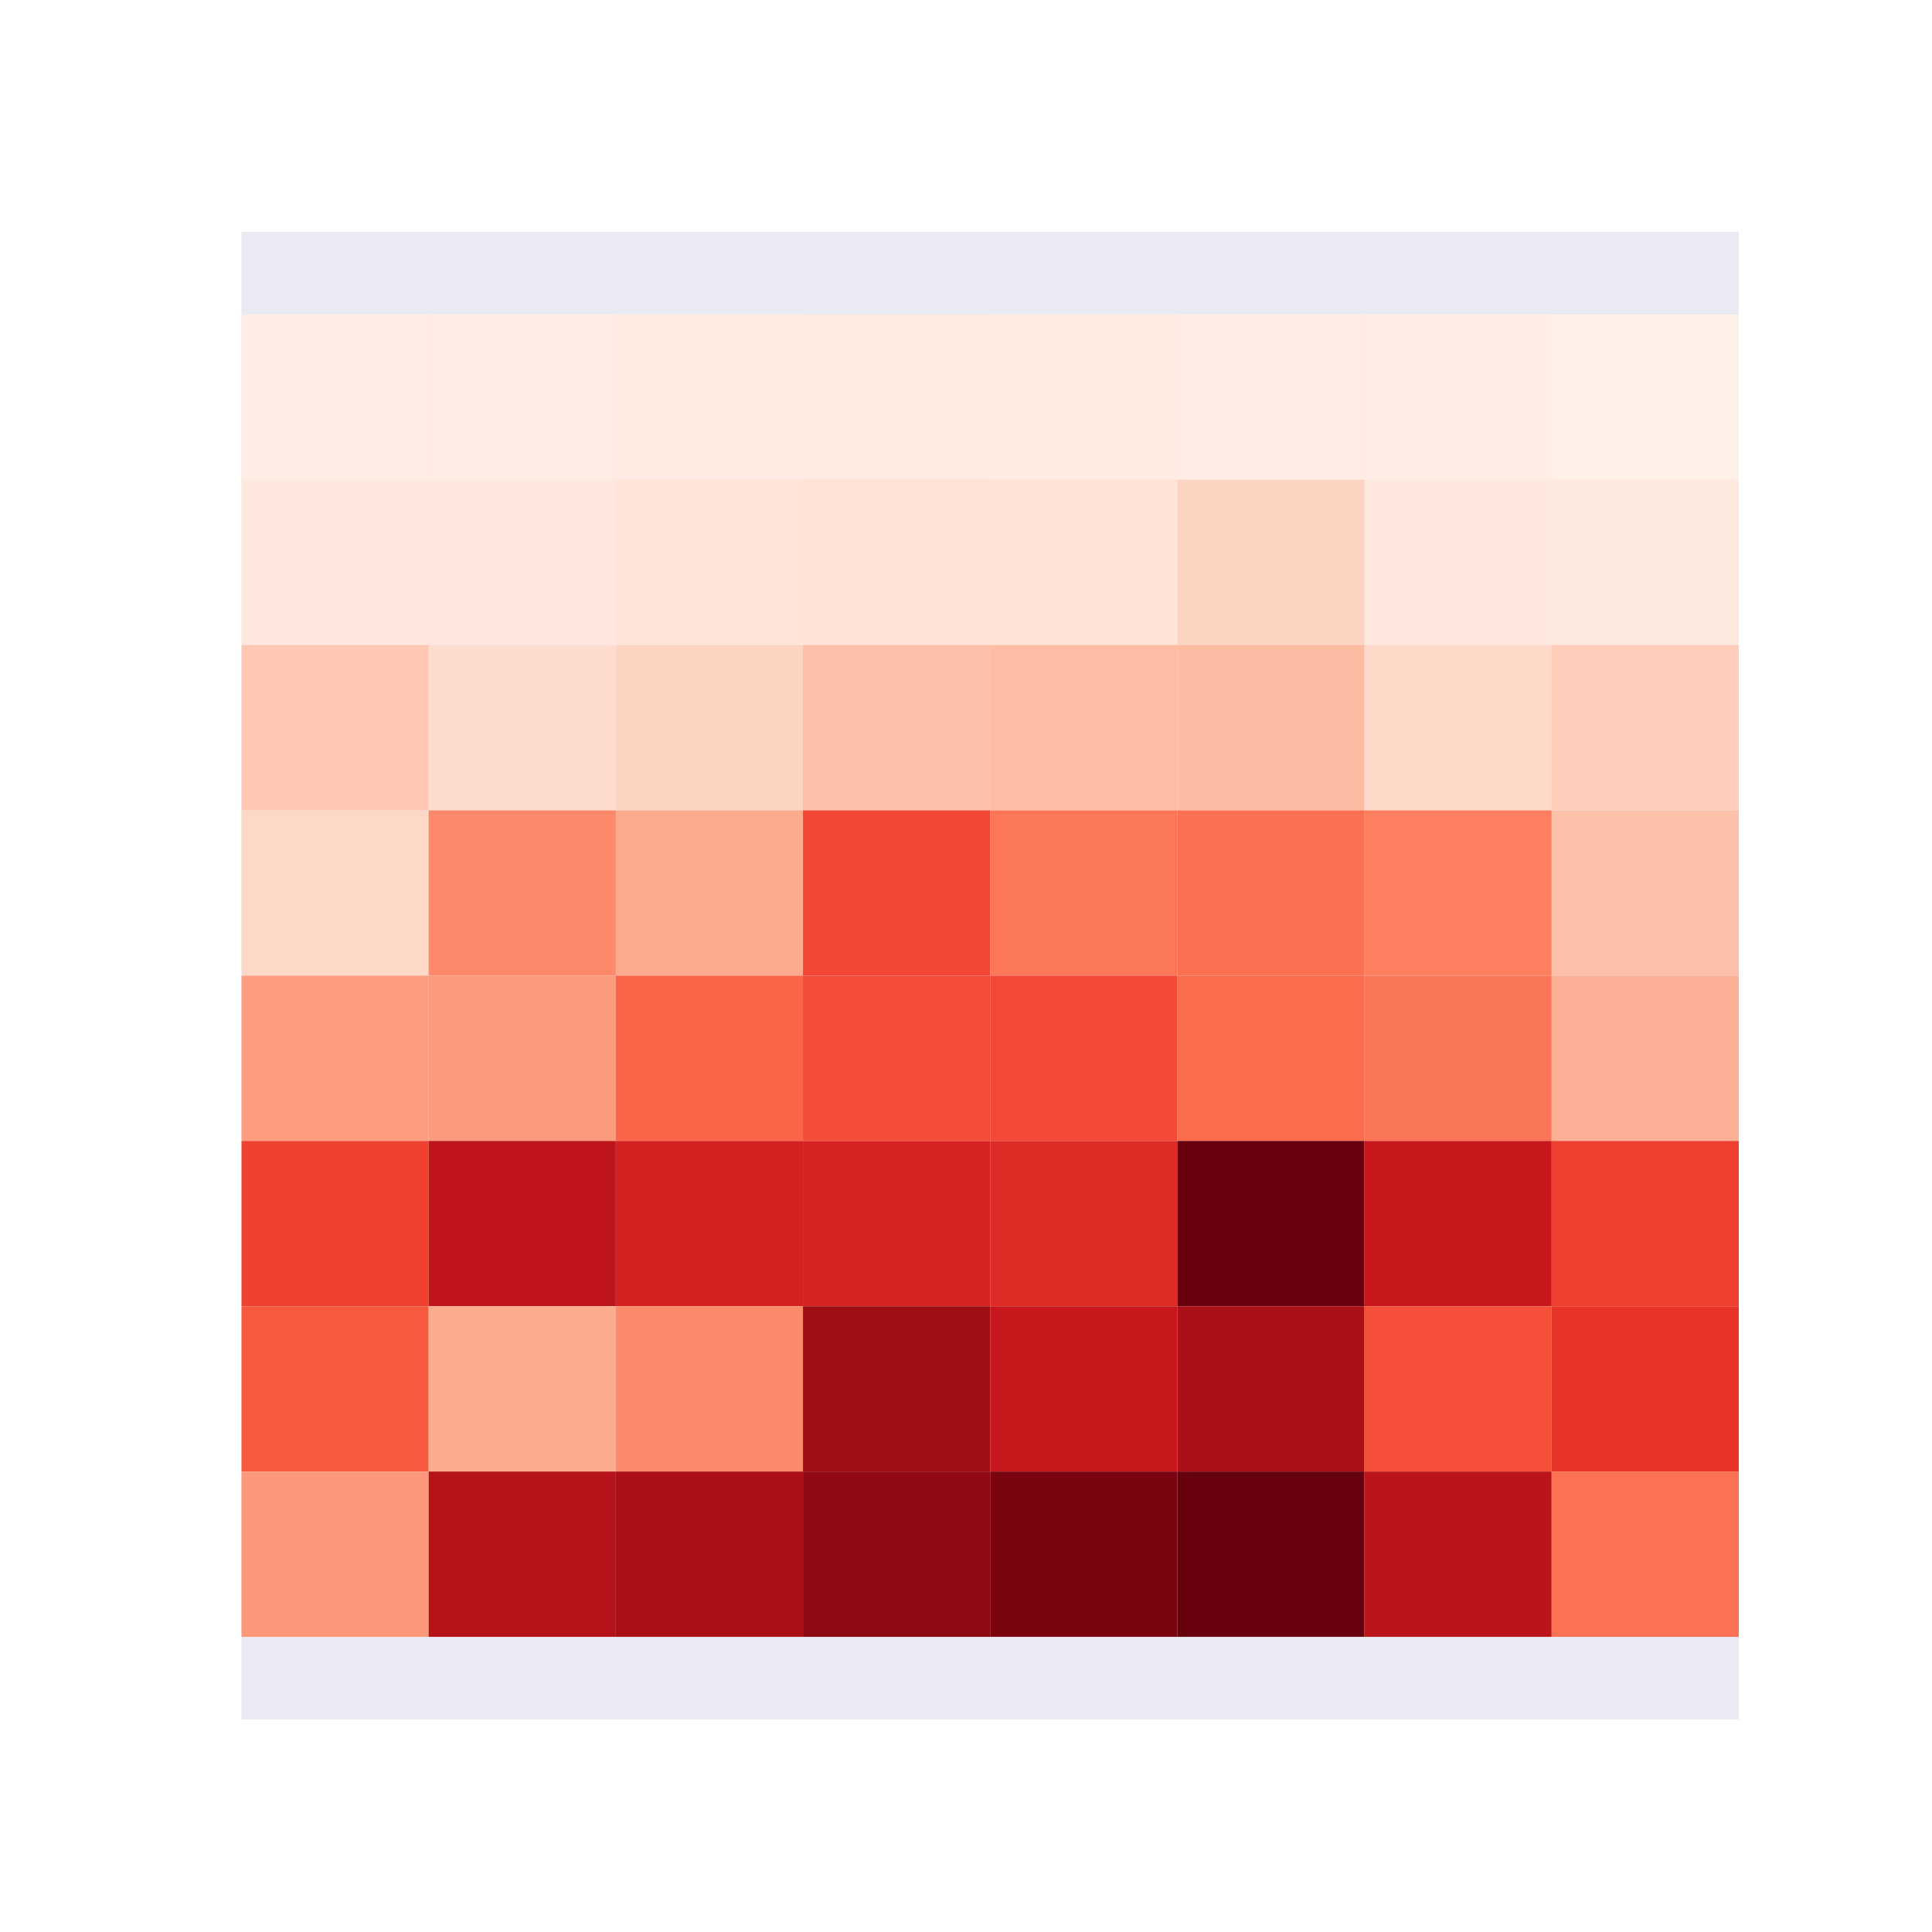
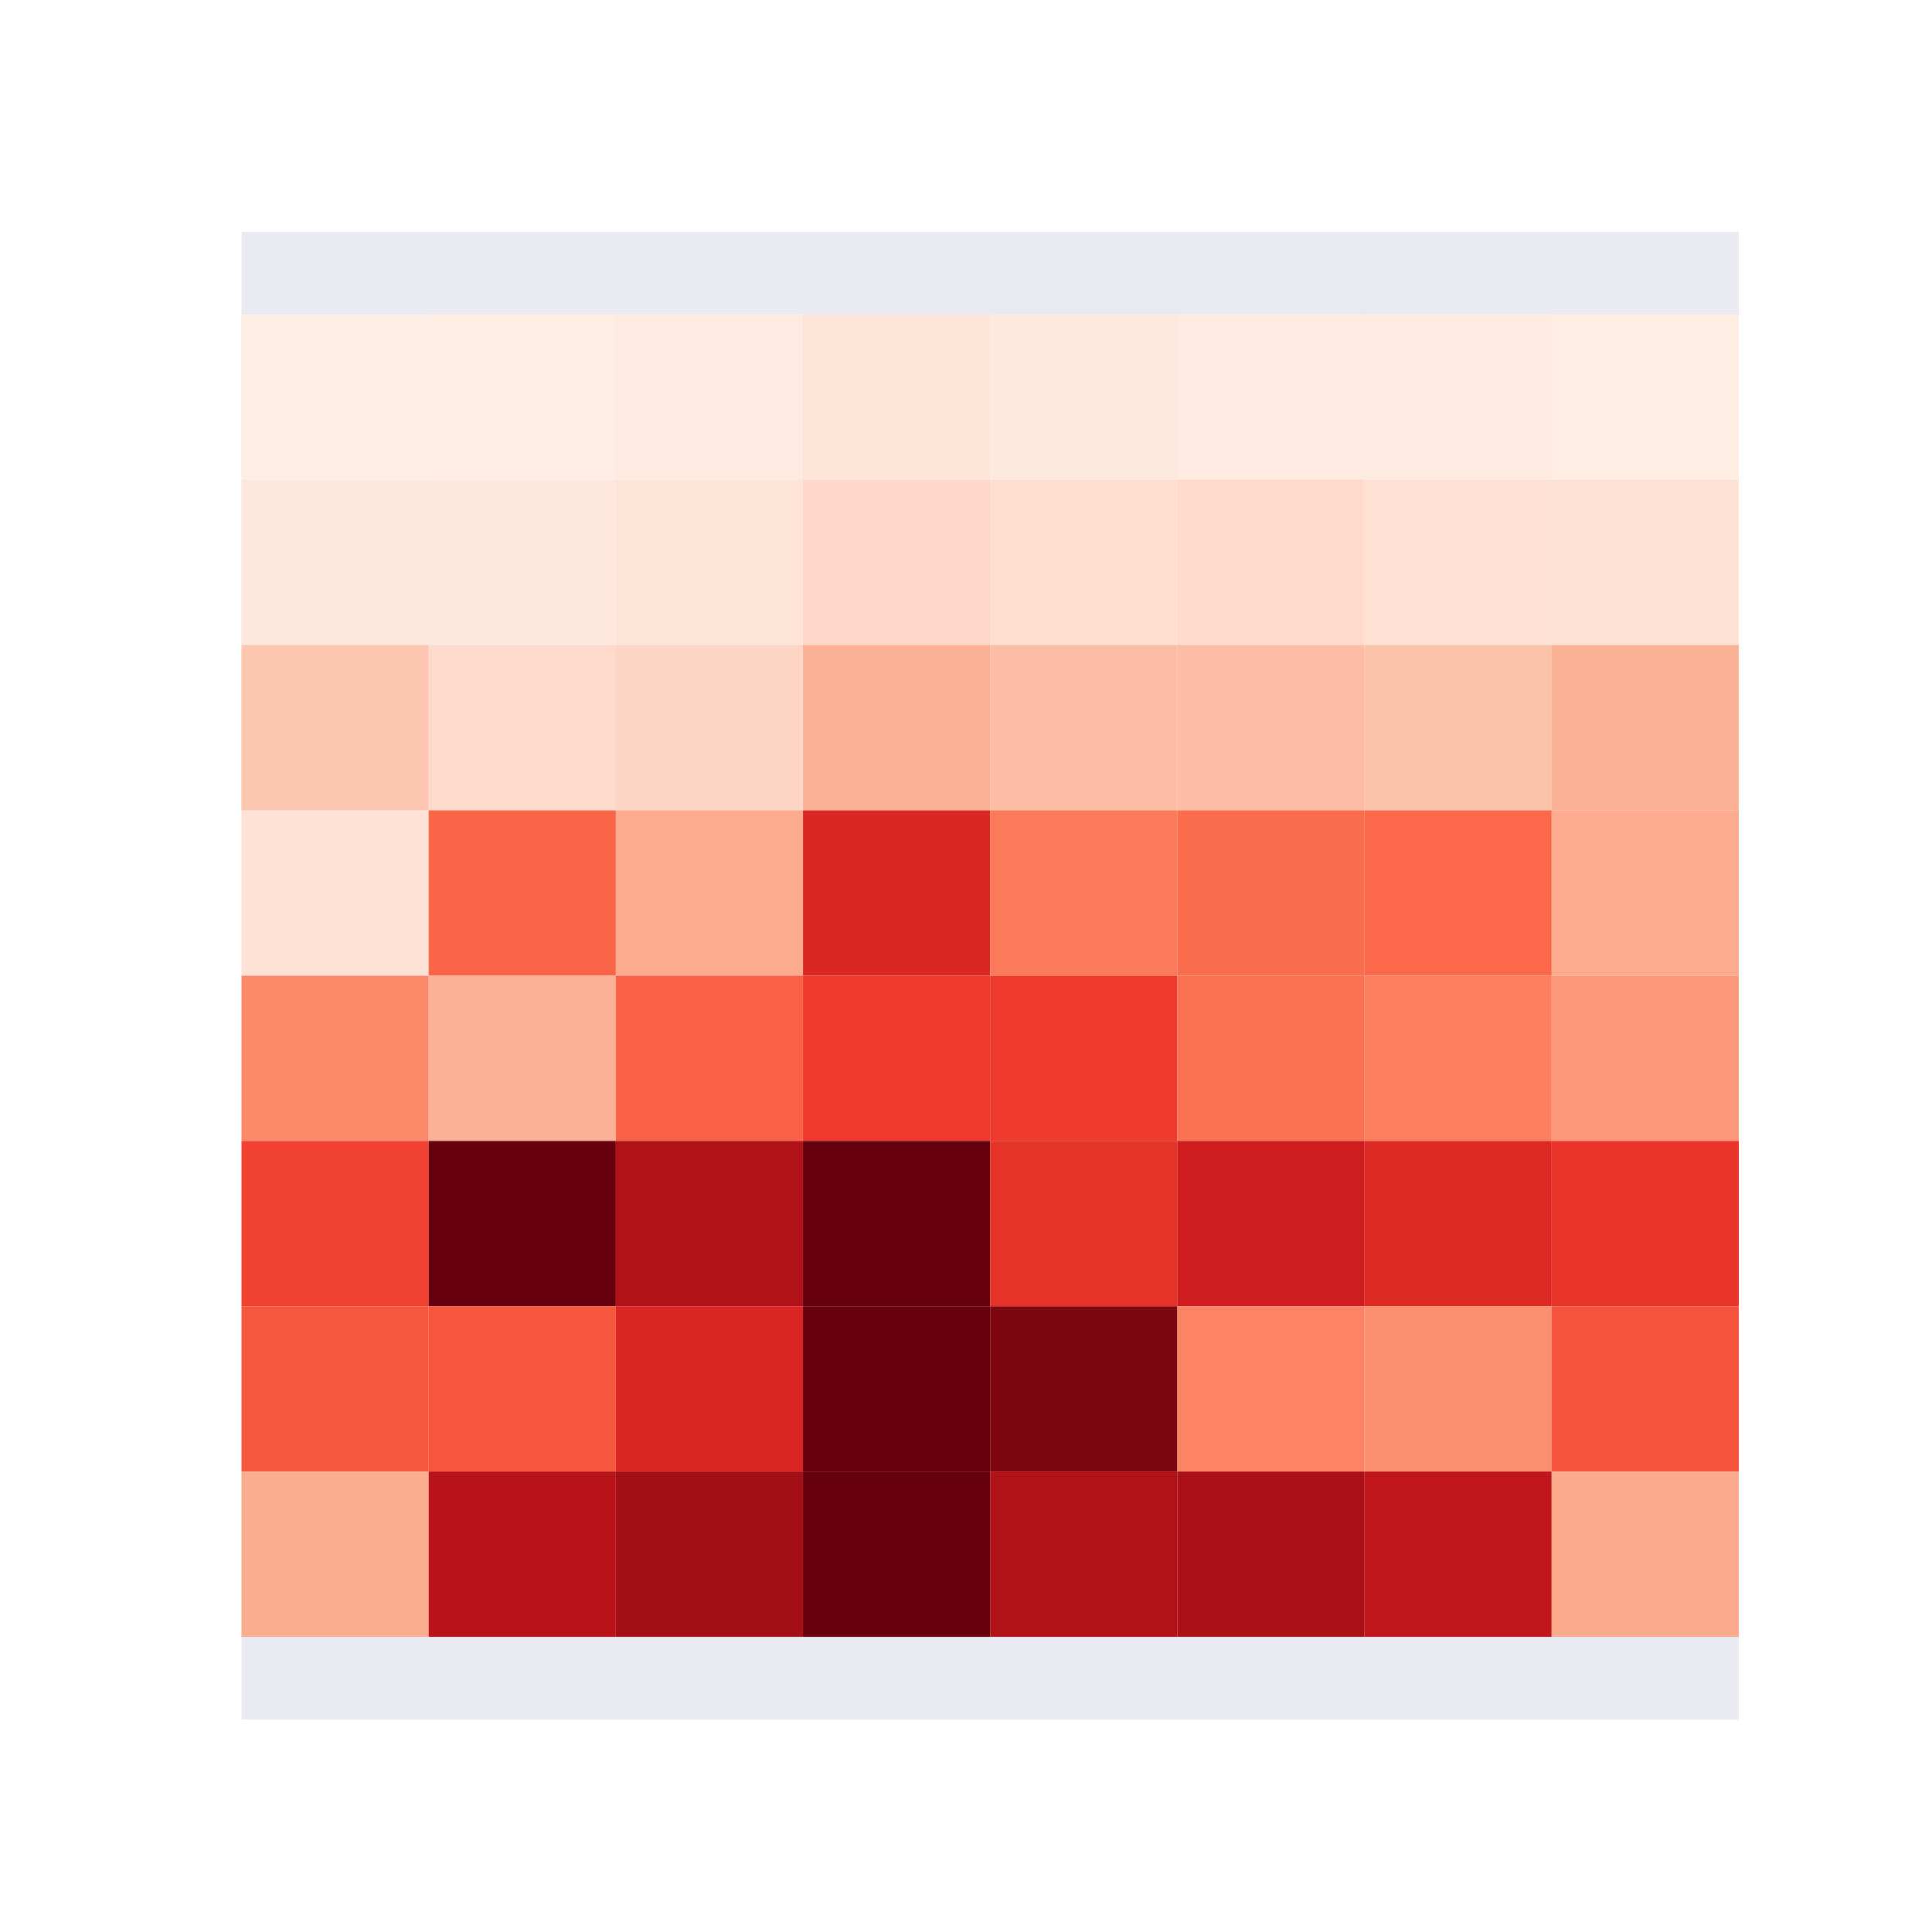
<svg xmlns="http://www.w3.org/2000/svg" height="288pt" version="1.1" viewBox="0 0 288 288" width="288pt">
  <defs>
    <style type="text/css">
*{stroke-linecap:butt;stroke-linejoin:round;white-space:pre;}
  </style>
  </defs>
  <g id="figure_1">
    <g id="patch_1">
      <path d="M 0 288  L 288 288  L 288 0  L 0 0  z " style="fill:#ffffff;" />
    </g>
    <g id="axes_1">
      <g id="patch_2">
        <path d="M 36 256.32  L 259.2 256.32  L 259.2 34.56  L 36 34.56  z " style="fill:#eaeaf2;" />
      </g>
      <g id="matplotlib.axis_1" />
      <g id="matplotlib.axis_2" />
      <g id="QuadMesh_1">
-         <path clip-path="url(#p3bfbd8c85e)" d="M 36 46.88  L 63.9 46.88  L 63.9 71.52  L 36 71.52  L 36 46.88  " style="fill:#ffece4;" />
-         <path clip-path="url(#p3bfbd8c85e)" d="M 63.9 46.88  L 91.8 46.88  L 91.8 71.52  L 63.9 71.52  L 63.9 46.88  " style="fill:#ffece4;" />
-         <path clip-path="url(#p3bfbd8c85e)" d="M 91.8 46.88  L 119.7 46.88  L 119.7 71.52  L 91.8 71.52  L 91.8 46.88  " style="fill:#ffebe2;" />
-         <path clip-path="url(#p3bfbd8c85e)" d="M 119.7 46.88  L 147.6 46.88  L 147.6 71.52  L 119.7 71.52  L 119.7 46.88  " style="fill:#feeae1;" />
-         <path clip-path="url(#p3bfbd8c85e)" d="M 147.6 46.88  L 175.5 46.88  L 175.5 71.52  L 147.6 71.52  L 147.6 46.88  " style="fill:#ffebe2;" />
-         <path clip-path="url(#p3bfbd8c85e)" d="M 175.5 46.88  L 203.4 46.88  L 203.4 71.52  L 175.5 71.52  L 175.5 46.88  " style="fill:#ffece4;" />
-         <path clip-path="url(#p3bfbd8c85e)" d="M 203.4 46.88  L 231.3 46.88  L 231.3 71.52  L 203.4 71.52  L 203.4 46.88  " style="fill:#ffede5;" />
-         <path clip-path="url(#p3bfbd8c85e)" d="M 231.3 46.88  L 259.2 46.88  L 259.2 71.52  L 231.3 71.52  L 231.3 46.88  " style="fill:#fff0e8;" />
-         <path clip-path="url(#p3bfbd8c85e)" d="M 36 71.52  L 63.9 71.52  L 63.9 96.16  L 36 96.16  L 36 71.52  " style="fill:#fee8dd;" />
-         <path clip-path="url(#p3bfbd8c85e)" d="M 63.9 71.52  L 91.8 71.52  L 91.8 96.16  L 63.9 96.16  L 63.9 71.52  " style="fill:#fee8dd;" />
-         <path clip-path="url(#p3bfbd8c85e)" d="M 91.8 71.52  L 119.7 71.52  L 119.7 96.16  L 91.8 96.16  L 91.8 71.52  " style="fill:#fee5d8;" />
-         <path clip-path="url(#p3bfbd8c85e)" d="M 119.7 71.52  L 147.6 71.52  L 147.6 96.16  L 119.7 96.16  L 119.7 71.52  " style="fill:#fee2d5;" />
-         <path clip-path="url(#p3bfbd8c85e)" d="M 147.6 71.52  L 175.5 71.52  L 175.5 96.16  L 147.6 96.16  L 147.6 71.52  " style="fill:#fee3d7;" />
-         <path clip-path="url(#p3bfbd8c85e)" d="M 175.5 71.52  L 203.4 71.52  L 203.4 96.16  L 175.5 96.16  L 175.5 71.52  " style="fill:#fdd4c2;" />
-         <path clip-path="url(#p3bfbd8c85e)" d="M 203.4 71.52  L 231.3 71.52  L 231.3 96.16  L 203.4 96.16  L 203.4 71.52  " style="fill:#fee7dc;" />
-         <path clip-path="url(#p3bfbd8c85e)" d="M 231.3 71.52  L 259.2 71.52  L 259.2 96.16  L 231.3 96.16  L 231.3 71.52  " style="fill:#fee9df;" />
-         <path clip-path="url(#p3bfbd8c85e)" d="M 36 96.16  L 63.9 96.16  L 63.9 120.8  L 36 120.8  L 36 96.16  " style="fill:#fdc7b2;" />
-         <path clip-path="url(#p3bfbd8c85e)" d="M 63.9 96.16  L 91.8 96.16  L 91.8 120.8  L 63.9 120.8  L 63.9 96.16  " style="fill:#fedccd;" />
-         <path clip-path="url(#p3bfbd8c85e)" d="M 91.8 96.16  L 119.7 96.16  L 119.7 120.8  L 91.8 120.8  L 91.8 96.16  " style="fill:#fdd3c1;" />
-         <path clip-path="url(#p3bfbd8c85e)" d="M 119.7 96.16  L 147.6 96.16  L 147.6 120.8  L 119.7 120.8  L 119.7 96.16  " style="fill:#fcbfa7;" />
-         <path clip-path="url(#p3bfbd8c85e)" d="M 147.6 96.16  L 175.5 96.16  L 175.5 120.8  L 147.6 120.8  L 147.6 96.16  " style="fill:#fcbda4;" />
-         <path clip-path="url(#p3bfbd8c85e)" d="M 175.5 96.16  L 203.4 96.16  L 203.4 120.8  L 175.5 120.8  L 175.5 96.16  " style="fill:#fcbca2;" />
-         <path clip-path="url(#p3bfbd8c85e)" d="M 203.4 96.16  L 231.3 96.16  L 231.3 120.8  L 203.4 120.8  L 203.4 96.16  " style="fill:#fed9c9;" />
-         <path clip-path="url(#p3bfbd8c85e)" d="M 231.3 96.16  L 259.2 96.16  L 259.2 120.8  L 231.3 120.8  L 231.3 96.16  " style="fill:#fdcdb9;" />
-         <path clip-path="url(#p3bfbd8c85e)" d="M 36 120.8  L 63.9 120.8  L 63.9 145.44  L 36 145.44  L 36 120.8  " style="fill:#fed8c7;" />
-         <path clip-path="url(#p3bfbd8c85e)" d="M 63.9 120.8  L 91.8 120.8  L 91.8 145.44  L 63.9 145.44  L 63.9 120.8  " style="fill:#fc8969;" />
-         <path clip-path="url(#p3bfbd8c85e)" d="M 91.8 120.8  L 119.7 120.8  L 119.7 145.44  L 91.8 145.44  L 91.8 120.8  " style="fill:#fcaa8d;" />
-         <path clip-path="url(#p3bfbd8c85e)" d="M 119.7 120.8  L 147.6 120.8  L 147.6 145.44  L 119.7 145.44  L 119.7 120.8  " style="fill:#f24734;" />
-         <path clip-path="url(#p3bfbd8c85e)" d="M 147.6 120.8  L 175.5 120.8  L 175.5 145.44  L 147.6 145.44  L 147.6 120.8  " style="fill:#fb7757;" />
-         <path clip-path="url(#p3bfbd8c85e)" d="M 175.5 120.8  L 203.4 120.8  L 203.4 145.44  L 175.5 145.44  L 175.5 120.8  " style="fill:#fb7050;" />
-         <path clip-path="url(#p3bfbd8c85e)" d="M 203.4 120.8  L 231.3 120.8  L 231.3 145.44  L 203.4 145.44  L 203.4 120.8  " style="fill:#fc7f5f;" />
-         <path clip-path="url(#p3bfbd8c85e)" d="M 231.3 120.8  L 259.2 120.8  L 259.2 145.44  L 231.3 145.44  L 231.3 120.8  " style="fill:#fcc1a8;" />
-         <path clip-path="url(#p3bfbd8c85e)" d="M 36 145.44  L 63.9 145.44  L 63.9 170.08  L 36 170.08  L 36 145.44  " style="fill:#fc9d7f;" />
-         <path clip-path="url(#p3bfbd8c85e)" d="M 63.9 145.44  L 91.8 145.44  L 91.8 170.08  L 63.9 170.08  L 63.9 145.44  " style="fill:#fc9b7c;" />
-         <path clip-path="url(#p3bfbd8c85e)" d="M 91.8 145.44  L 119.7 145.44  L 119.7 170.08  L 91.8 170.08  L 91.8 145.44  " style="fill:#fa6547;" />
-         <path clip-path="url(#p3bfbd8c85e)" d="M 119.7 145.44  L 147.6 145.44  L 147.6 170.08  L 119.7 170.08  L 119.7 145.44  " style="fill:#f34c37;" />
-         <path clip-path="url(#p3bfbd8c85e)" d="M 147.6 145.44  L 175.5 145.44  L 175.5 170.08  L 147.6 170.08  L 147.6 145.44  " style="fill:#f34935;" />
-         <path clip-path="url(#p3bfbd8c85e)" d="M 175.5 145.44  L 203.4 145.44  L 203.4 170.08  L 175.5 170.08  L 175.5 145.44  " style="fill:#fb6c4c;" />
-         <path clip-path="url(#p3bfbd8c85e)" d="M 203.4 145.44  L 231.3 145.44  L 231.3 170.08  L 203.4 170.08  L 203.4 145.44  " style="fill:#fb7656;" />
-         <path clip-path="url(#p3bfbd8c85e)" d="M 231.3 145.44  L 259.2 145.44  L 259.2 170.08  L 231.3 170.08  L 231.3 145.44  " style="fill:#fcb095;" />
-         <path clip-path="url(#p3bfbd8c85e)" d="M 36 170.08  L 63.9 170.08  L 63.9 194.72  L 36 194.72  L 36 170.08  " style="fill:#f0402f;" />
-         <path clip-path="url(#p3bfbd8c85e)" d="M 63.9 170.08  L 91.8 170.08  L 91.8 194.72  L 63.9 194.72  L 63.9 170.08  " style="fill:#be151a;" />
-         <path clip-path="url(#p3bfbd8c85e)" d="M 91.8 170.08  L 119.7 170.08  L 119.7 194.72  L 91.8 194.72  L 91.8 170.08  " style="fill:#d52221;" />
-         <path clip-path="url(#p3bfbd8c85e)" d="M 119.7 170.08  L 147.6 170.08  L 147.6 194.72  L 119.7 194.72  L 119.7 170.08  " style="fill:#d72322;" />
-         <path clip-path="url(#p3bfbd8c85e)" d="M 147.6 170.08  L 175.5 170.08  L 175.5 194.72  L 147.6 194.72  L 147.6 170.08  " style="fill:#de2b25;" />
-         <path clip-path="url(#p3bfbd8c85e)" d="M 175.5 170.08  L 203.4 170.08  L 203.4 194.72  L 175.5 194.72  L 175.5 170.08  " style="fill:#69000d;" />
-         <path clip-path="url(#p3bfbd8c85e)" d="M 203.4 170.08  L 231.3 170.08  L 231.3 194.72  L 203.4 194.72  L 203.4 170.08  " style="fill:#c8171c;" />
-         <path clip-path="url(#p3bfbd8c85e)" d="M 231.3 170.08  L 259.2 170.08  L 259.2 194.72  L 231.3 194.72  L 231.3 170.08  " style="fill:#f0402f;" />
-         <path clip-path="url(#p3bfbd8c85e)" d="M 36 194.72  L 63.9 194.72  L 63.9 219.36  L 36 219.36  L 36 194.72  " style="fill:#f7593f;" />
-         <path clip-path="url(#p3bfbd8c85e)" d="M 63.9 194.72  L 91.8 194.72  L 91.8 219.36  L 63.9 219.36  L 63.9 194.72  " style="fill:#fcab8f;" />
-         <path clip-path="url(#p3bfbd8c85e)" d="M 91.8 194.72  L 119.7 194.72  L 119.7 219.36  L 91.8 219.36  L 91.8 194.72  " style="fill:#fc8969;" />
-         <path clip-path="url(#p3bfbd8c85e)" d="M 119.7 194.72  L 147.6 194.72  L 147.6 219.36  L 119.7 219.36  L 119.7 194.72  " style="fill:#9f0e14;" />
-         <path clip-path="url(#p3bfbd8c85e)" d="M 147.6 194.72  L 175.5 194.72  L 175.5 219.36  L 147.6 219.36  L 147.6 194.72  " style="fill:#c7171c;" />
-         <path clip-path="url(#p3bfbd8c85e)" d="M 175.5 194.72  L 203.4 194.72  L 203.4 219.36  L 175.5 219.36  L 175.5 194.72  " style="fill:#aa1016;" />
-         <path clip-path="url(#p3bfbd8c85e)" d="M 203.4 194.72  L 231.3 194.72  L 231.3 219.36  L 203.4 219.36  L 203.4 194.72  " style="fill:#f44f39;" />
-         <path clip-path="url(#p3bfbd8c85e)" d="M 231.3 194.72  L 259.2 194.72  L 259.2 219.36  L 231.3 219.36  L 231.3 194.72  " style="fill:#e83429;" />
-         <path clip-path="url(#p3bfbd8c85e)" d="M 36 219.36  L 63.9 219.36  L 63.9 244  L 36 244  L 36 219.36  " style="fill:#fc9879;" />
-         <path clip-path="url(#p3bfbd8c85e)" d="M 63.9 219.36  L 91.8 219.36  L 91.8 244  L 63.9 244  L 63.9 219.36  " style="fill:#b51318;" />
-         <path clip-path="url(#p3bfbd8c85e)" d="M 91.8 219.36  L 119.7 219.36  L 119.7 244  L 91.8 244  L 91.8 219.36  " style="fill:#ab1016;" />
-         <path clip-path="url(#p3bfbd8c85e)" d="M 119.7 219.36  L 147.6 219.36  L 147.6 244  L 119.7 244  L 119.7 219.36  " style="fill:#8e0912;" />
-         <path clip-path="url(#p3bfbd8c85e)" d="M 147.6 219.36  L 175.5 219.36  L 175.5 244  L 147.6 244  L 147.6 219.36  " style="fill:#79040f;" />
-         <path clip-path="url(#p3bfbd8c85e)" d="M 175.5 219.36  L 203.4 219.36  L 203.4 244  L 175.5 244  L 175.5 219.36  " style="fill:#67000d;" />
-         <path clip-path="url(#p3bfbd8c85e)" d="M 203.4 219.36  L 231.3 219.36  L 231.3 244  L 203.4 244  L 203.4 219.36  " style="fill:#bb141a;" />
-         <path clip-path="url(#p3bfbd8c85e)" d="M 231.3 219.36  L 259.2 219.36  L 259.2 244  L 231.3 244  L 231.3 219.36  " style="fill:#fb7151;" />
+         <path clip-path="url(#pfeaeea42e7)" d="M 36 46.88  L 63.9 46.88  L 63.9 71.52  L 36 71.52  L 36 46.88  " style="fill:#ffeee6;" />
+         <path clip-path="url(#pfeaeea42e7)" d="M 63.9 46.88  L 91.8 46.88  L 91.8 71.52  L 63.9 71.52  L 63.9 46.88  " style="fill:#ffece3;" />
+         <path clip-path="url(#pfeaeea42e7)" d="M 91.8 46.88  L 119.7 46.88  L 119.7 71.52  L 91.8 71.52  L 91.8 46.88  " style="fill:#ffebe2;" />
+         <path clip-path="url(#pfeaeea42e7)" d="M 119.7 46.88  L 147.6 46.88  L 147.6 71.52  L 119.7 71.52  L 119.7 46.88  " style="fill:#fee5d8;" />
+         <path clip-path="url(#pfeaeea42e7)" d="M 147.6 46.88  L 175.5 46.88  L 175.5 71.52  L 147.6 71.52  L 147.6 46.88  " style="fill:#fee9df;" />
+         <path clip-path="url(#pfeaeea42e7)" d="M 175.5 46.88  L 203.4 46.88  L 203.4 71.52  L 175.5 71.52  L 175.5 46.88  " style="fill:#feeae1;" />
+         <path clip-path="url(#pfeaeea42e7)" d="M 203.4 46.88  L 231.3 46.88  L 231.3 71.52  L 203.4 71.52  L 203.4 46.88  " style="fill:#feeae1;" />
+         <path clip-path="url(#pfeaeea42e7)" d="M 231.3 46.88  L 259.2 46.88  L 259.2 71.52  L 231.3 71.52  L 231.3 46.88  " style="fill:#ffece3;" />
+         <path clip-path="url(#pfeaeea42e7)" d="M 36 71.52  L 63.9 71.52  L 63.9 96.16  L 36 96.16  L 36 71.52  " style="fill:#fee8dd;" />
+         <path clip-path="url(#pfeaeea42e7)" d="M 63.9 71.52  L 91.8 71.52  L 91.8 96.16  L 63.9 96.16  L 63.9 71.52  " style="fill:#fee8dd;" />
+         <path clip-path="url(#pfeaeea42e7)" d="M 91.8 71.52  L 119.7 71.52  L 119.7 96.16  L 91.8 96.16  L 91.8 71.52  " style="fill:#fee3d7;" />
+         <path clip-path="url(#pfeaeea42e7)" d="M 119.7 71.52  L 147.6 71.52  L 147.6 96.16  L 119.7 96.16  L 119.7 71.52  " style="fill:#fed9c9;" />
+         <path clip-path="url(#pfeaeea42e7)" d="M 147.6 71.52  L 175.5 71.52  L 175.5 96.16  L 147.6 96.16  L 147.6 71.52  " style="fill:#fedfd0;" />
+         <path clip-path="url(#pfeaeea42e7)" d="M 175.5 71.52  L 203.4 71.52  L 203.4 96.16  L 175.5 96.16  L 175.5 71.52  " style="fill:#fedaca;" />
+         <path clip-path="url(#pfeaeea42e7)" d="M 203.4 71.52  L 231.3 71.52  L 231.3 96.16  L 203.4 96.16  L 203.4 71.52  " style="fill:#fee1d3;" />
+         <path clip-path="url(#pfeaeea42e7)" d="M 231.3 71.52  L 259.2 71.52  L 259.2 96.16  L 231.3 96.16  L 231.3 71.52  " style="fill:#fee2d5;" />
+         <path clip-path="url(#pfeaeea42e7)" d="M 36 96.16  L 63.9 96.16  L 63.9 120.8  L 36 120.8  L 36 96.16  " style="fill:#fdc6b0;" />
+         <path clip-path="url(#pfeaeea42e7)" d="M 63.9 96.16  L 91.8 96.16  L 91.8 120.8  L 63.9 120.8  L 63.9 96.16  " style="fill:#fedbcc;" />
+         <path clip-path="url(#pfeaeea42e7)" d="M 91.8 96.16  L 119.7 96.16  L 119.7 120.8  L 91.8 120.8  L 91.8 96.16  " style="fill:#fdd5c4;" />
+         <path clip-path="url(#pfeaeea42e7)" d="M 119.7 96.16  L 147.6 96.16  L 147.6 120.8  L 119.7 120.8  L 119.7 96.16  " style="fill:#fcb296;" />
+         <path clip-path="url(#pfeaeea42e7)" d="M 147.6 96.16  L 175.5 96.16  L 175.5 120.8  L 147.6 120.8  L 147.6 96.16  " style="fill:#fcbda4;" />
+         <path clip-path="url(#pfeaeea42e7)" d="M 175.5 96.16  L 203.4 96.16  L 203.4 120.8  L 175.5 120.8  L 175.5 96.16  " style="fill:#fcbda4;" />
+         <path clip-path="url(#pfeaeea42e7)" d="M 203.4 96.16  L 231.3 96.16  L 231.3 120.8  L 203.4 120.8  L 203.4 96.16  " style="fill:#fcc3ab;" />
+         <path clip-path="url(#pfeaeea42e7)" d="M 231.3 96.16  L 259.2 96.16  L 259.2 120.8  L 231.3 120.8  L 231.3 96.16  " style="fill:#fcb296;" />
+         <path clip-path="url(#pfeaeea42e7)" d="M 36 120.8  L 63.9 120.8  L 63.9 145.44  L 36 145.44  L 36 120.8  " style="fill:#fee2d5;" />
+         <path clip-path="url(#pfeaeea42e7)" d="M 63.9 120.8  L 91.8 120.8  L 91.8 145.44  L 63.9 145.44  L 63.9 120.8  " style="fill:#fa6547;" />
+         <path clip-path="url(#pfeaeea42e7)" d="M 91.8 120.8  L 119.7 120.8  L 119.7 145.44  L 91.8 145.44  L 91.8 120.8  " style="fill:#fcab8f;" />
+         <path clip-path="url(#pfeaeea42e7)" d="M 119.7 120.8  L 147.6 120.8  L 147.6 145.44  L 119.7 145.44  L 119.7 120.8  " style="fill:#da2723;" />
+         <path clip-path="url(#pfeaeea42e7)" d="M 147.6 120.8  L 175.5 120.8  L 175.5 145.44  L 147.6 145.44  L 147.6 120.8  " style="fill:#fb7a5a;" />
+         <path clip-path="url(#pfeaeea42e7)" d="M 175.5 120.8  L 203.4 120.8  L 203.4 145.44  L 175.5 145.44  L 175.5 120.8  " style="fill:#fb6d4d;" />
+         <path clip-path="url(#pfeaeea42e7)" d="M 203.4 120.8  L 231.3 120.8  L 231.3 145.44  L 203.4 145.44  L 203.4 120.8  " style="fill:#fb694a;" />
+         <path clip-path="url(#pfeaeea42e7)" d="M 231.3 120.8  L 259.2 120.8  L 259.2 145.44  L 231.3 145.44  L 231.3 120.8  " style="fill:#fcab8f;" />
+         <path clip-path="url(#pfeaeea42e7)" d="M 36 145.44  L 63.9 145.44  L 63.9 170.08  L 36 170.08  L 36 145.44  " style="fill:#fc8a6a;" />
+         <path clip-path="url(#pfeaeea42e7)" d="M 63.9 145.44  L 91.8 145.44  L 91.8 170.08  L 63.9 170.08  L 63.9 145.44  " style="fill:#fcb296;" />
+         <path clip-path="url(#pfeaeea42e7)" d="M 91.8 145.44  L 119.7 145.44  L 119.7 170.08  L 91.8 170.08  L 91.8 145.44  " style="fill:#f96245;" />
+         <path clip-path="url(#pfeaeea42e7)" d="M 119.7 145.44  L 147.6 145.44  L 147.6 170.08  L 119.7 170.08  L 119.7 145.44  " style="fill:#ee3a2c;" />
+         <path clip-path="url(#pfeaeea42e7)" d="M 147.6 145.44  L 175.5 145.44  L 175.5 170.08  L 147.6 170.08  L 147.6 145.44  " style="fill:#ee3a2c;" />
+         <path clip-path="url(#pfeaeea42e7)" d="M 175.5 145.44  L 203.4 145.44  L 203.4 170.08  L 175.5 170.08  L 175.5 145.44  " style="fill:#fb7252;" />
+         <path clip-path="url(#pfeaeea42e7)" d="M 203.4 145.44  L 231.3 145.44  L 231.3 170.08  L 203.4 170.08  L 203.4 145.44  " style="fill:#fc7f5f;" />
+         <path clip-path="url(#pfeaeea42e7)" d="M 231.3 145.44  L 259.2 145.44  L 259.2 170.08  L 231.3 170.08  L 231.3 145.44  " style="fill:#fc9879;" />
+         <path clip-path="url(#pfeaeea42e7)" d="M 36 170.08  L 63.9 170.08  L 63.9 194.72  L 36 194.72  L 36 170.08  " style="fill:#f14130;" />
+         <path clip-path="url(#pfeaeea42e7)" d="M 63.9 170.08  L 91.8 170.08  L 91.8 194.72  L 63.9 194.72  L 63.9 170.08  " style="fill:#67000d;" />
+         <path clip-path="url(#pfeaeea42e7)" d="M 91.8 170.08  L 119.7 170.08  L 119.7 194.72  L 91.8 194.72  L 91.8 170.08  " style="fill:#b11218;" />
+         <path clip-path="url(#pfeaeea42e7)" d="M 119.7 170.08  L 147.6 170.08  L 147.6 194.72  L 119.7 194.72  L 119.7 170.08  " style="fill:#67000d;" />
+         <path clip-path="url(#pfeaeea42e7)" d="M 147.6 170.08  L 175.5 170.08  L 175.5 194.72  L 147.6 194.72  L 147.6 170.08  " style="fill:#e63328;" />
+         <path clip-path="url(#pfeaeea42e7)" d="M 175.5 170.08  L 203.4 170.08  L 203.4 194.72  L 175.5 194.72  L 175.5 170.08  " style="fill:#cf1c1f;" />
+         <path clip-path="url(#pfeaeea42e7)" d="M 203.4 170.08  L 231.3 170.08  L 231.3 194.72  L 203.4 194.72  L 203.4 170.08  " style="fill:#dc2924;" />
+         <path clip-path="url(#pfeaeea42e7)" d="M 231.3 170.08  L 259.2 170.08  L 259.2 194.72  L 231.3 194.72  L 231.3 170.08  " style="fill:#e93529;" />
+         <path clip-path="url(#pfeaeea42e7)" d="M 36 194.72  L 63.9 194.72  L 63.9 219.36  L 36 219.36  L 36 194.72  " style="fill:#f6583e;" />
+         <path clip-path="url(#pfeaeea42e7)" d="M 63.9 194.72  L 91.8 194.72  L 91.8 219.36  L 63.9 219.36  L 63.9 194.72  " style="fill:#f6563d;" />
+         <path clip-path="url(#pfeaeea42e7)" d="M 91.8 194.72  L 119.7 194.72  L 119.7 219.36  L 91.8 219.36  L 91.8 194.72  " style="fill:#d92523;" />
+         <path clip-path="url(#pfeaeea42e7)" d="M 119.7 194.72  L 147.6 194.72  L 147.6 219.36  L 119.7 219.36  L 119.7 194.72  " style="fill:#67000d;" />
+         <path clip-path="url(#pfeaeea42e7)" d="M 147.6 194.72  L 175.5 194.72  L 175.5 219.36  L 147.6 219.36  L 147.6 194.72  " style="fill:#7e0610;" />
+         <path clip-path="url(#pfeaeea42e7)" d="M 175.5 194.72  L 203.4 194.72  L 203.4 219.36  L 175.5 219.36  L 175.5 194.72  " style="fill:#fc8464;" />
+         <path clip-path="url(#pfeaeea42e7)" d="M 203.4 194.72  L 231.3 194.72  L 231.3 219.36  L 203.4 219.36  L 203.4 194.72  " style="fill:#fc8f6f;" />
+         <path clip-path="url(#pfeaeea42e7)" d="M 231.3 194.72  L 259.2 194.72  L 259.2 219.36  L 231.3 219.36  L 231.3 194.72  " style="fill:#f5533b;" />
+         <path clip-path="url(#pfeaeea42e7)" d="M 36 219.36  L 63.9 219.36  L 63.9 244  L 36 244  L 36 219.36  " style="fill:#fcad90;" />
+         <path clip-path="url(#pfeaeea42e7)" d="M 63.9 219.36  L 91.8 219.36  L 91.8 244  L 63.9 244  L 63.9 219.36  " style="fill:#b71319;" />
+         <path clip-path="url(#pfeaeea42e7)" d="M 91.8 219.36  L 119.7 219.36  L 119.7 244  L 91.8 244  L 91.8 219.36  " style="fill:#a30f15;" />
+         <path clip-path="url(#pfeaeea42e7)" d="M 119.7 219.36  L 147.6 219.36  L 147.6 244  L 119.7 244  L 119.7 219.36  " style="fill:#67000d;" />
+         <path clip-path="url(#pfeaeea42e7)" d="M 147.6 219.36  L 175.5 219.36  L 175.5 244  L 147.6 244  L 147.6 219.36  " style="fill:#b11218;" />
+         <path clip-path="url(#pfeaeea42e7)" d="M 175.5 219.36  L 203.4 219.36  L 203.4 244  L 175.5 244  L 175.5 219.36  " style="fill:#ab1016;" />
+         <path clip-path="url(#pfeaeea42e7)" d="M 203.4 219.36  L 231.3 219.36  L 231.3 244  L 203.4 244  L 203.4 219.36  " style="fill:#bf151b;" />
+         <path clip-path="url(#pfeaeea42e7)" d="M 231.3 219.36  L 259.2 219.36  L 259.2 244  L 231.3 244  L 231.3 219.36  " style="fill:#fca98c;" />
      </g>
    </g>
  </g>
  <defs>
-     <clipPath id="p3bfbd8c85e">
+     <clipPath id="pfeaeea42e7">
      <rect height="221.76" width="223.2" x="36" y="34.56" />
    </clipPath>
  </defs>
</svg>
